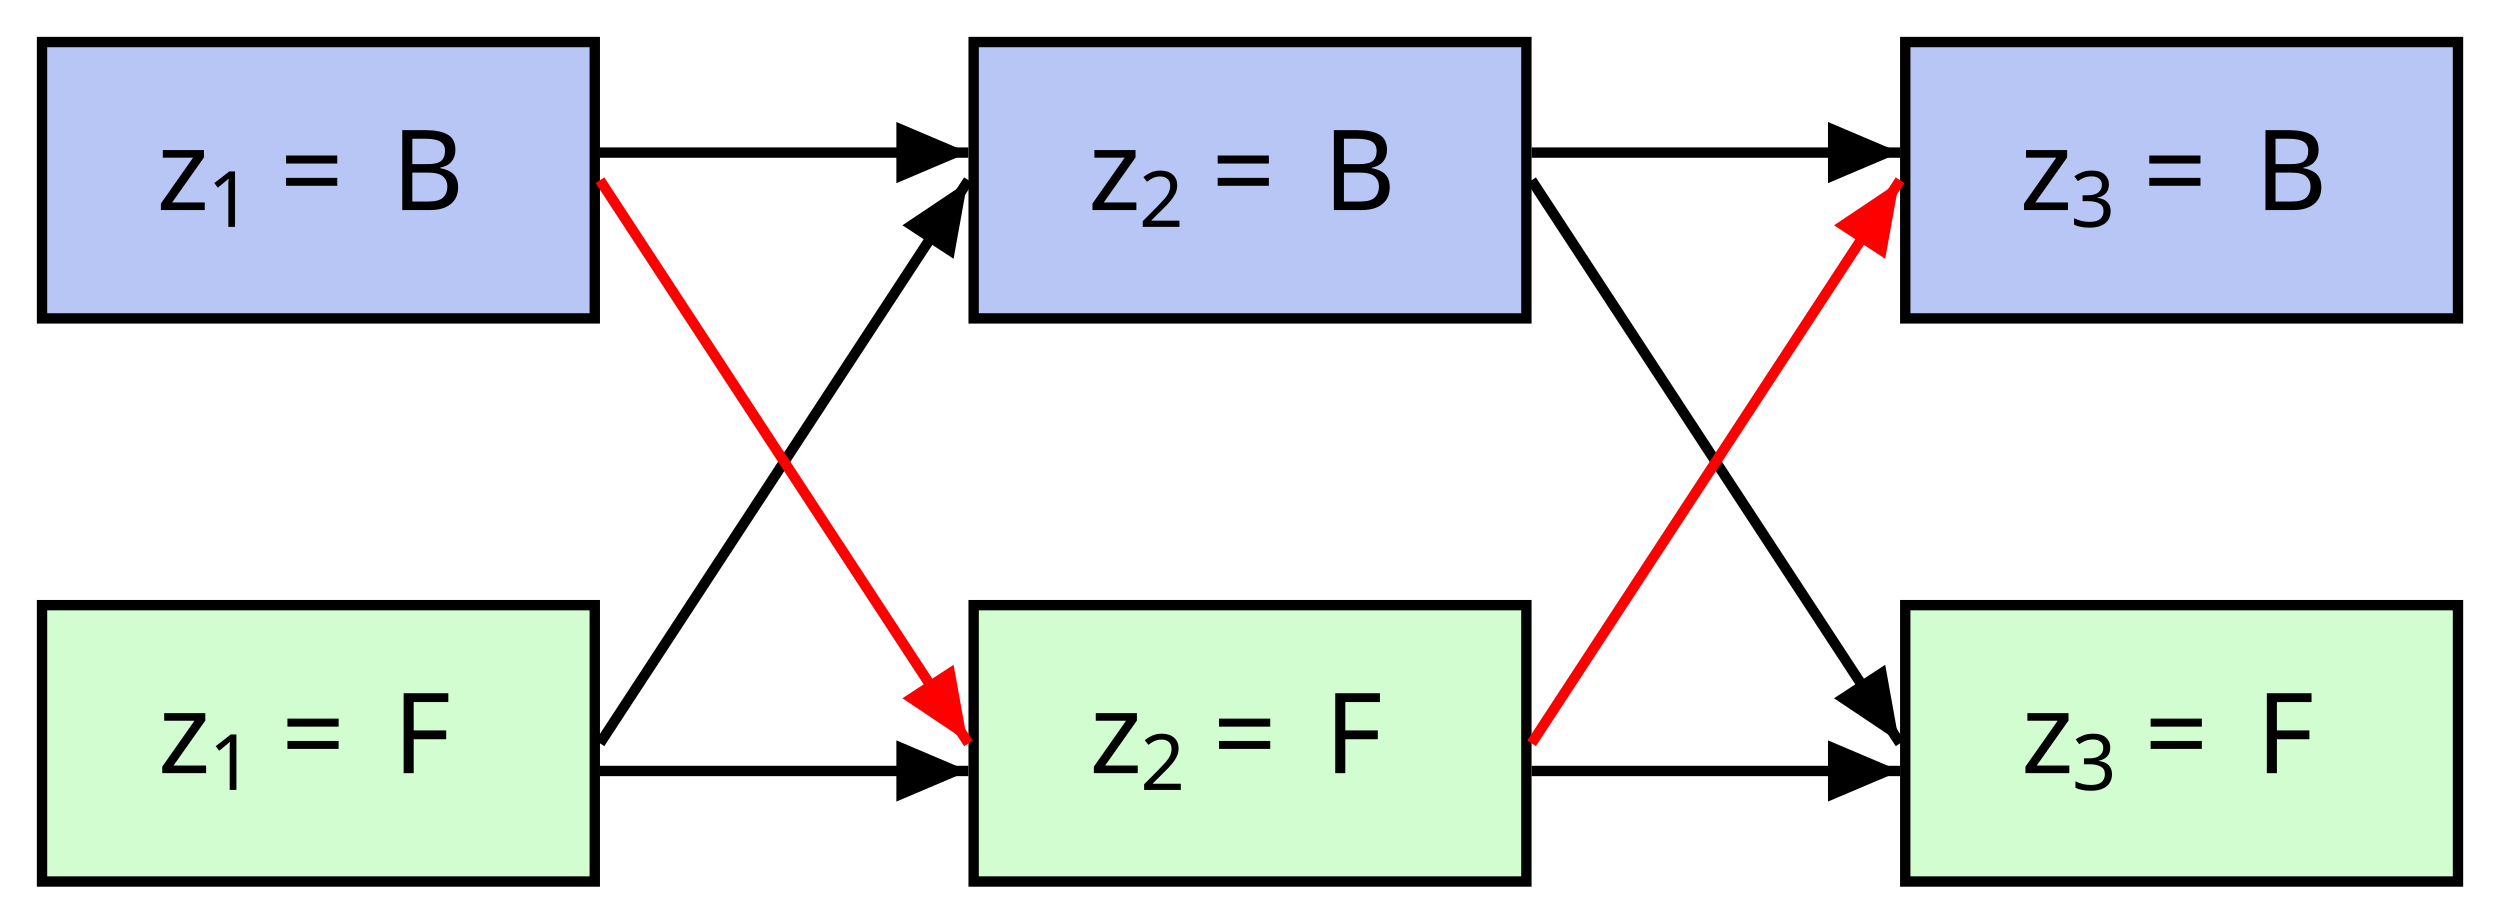
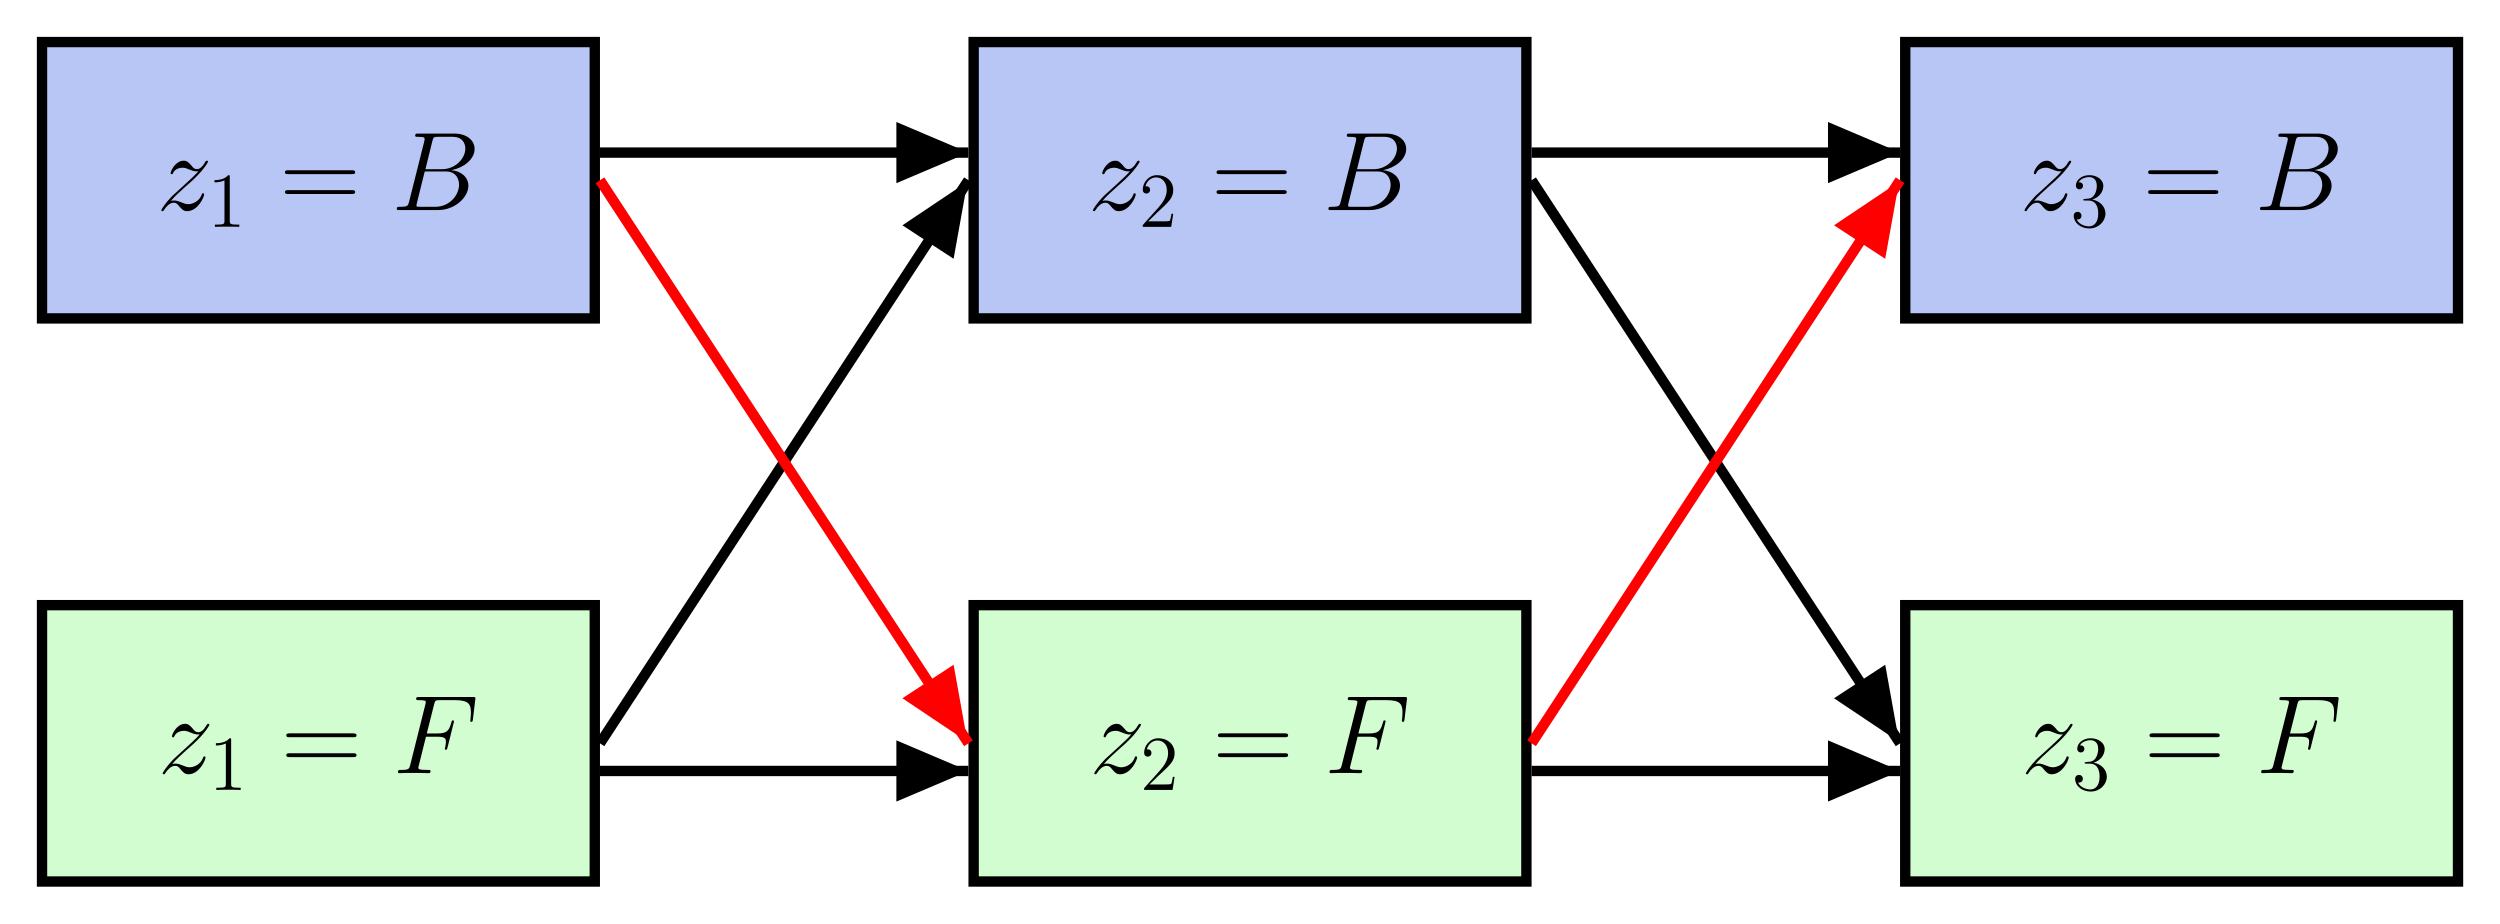
- <svg xmlns="http://www.w3.org/2000/svg" version="1.1" id="svg4417" xml:space="preserve" width="512.832" height="189.448" viewBox="0 0 512.832 189.448">
-   <defs id="defs4421" />
-   <g id="g4425" transform="matrix(1.333333,0,0,-1.333333,0,189.448)">
-     <g id="g4427" transform="translate(48.986,114.359)">
-       <g id="g4429">
-         <g id="g4431">
-           <g id="g4433">
-             <g id="g4435">
-               <path d="M -42.52,-21.26 H 42.52 V 21.26 H -42.52 Z" style="fill:#b7c6f4;fill-opacity:1;fill-rule:nonzero;stroke:#000000;stroke-width:1.594;stroke-linecap:butt;stroke-linejoin:miter;stroke-miterlimit:10;stroke-dasharray:none;stroke-opacity:1" id="path4437" />
-             </g>
-             <g id="g4439" transform="translate(-24.906,-4.59)">
-               <g id="g4441">
-                 <g id="g4443" transform="translate(-24.08,-109.769)">
-                   <text transform="matrix(1,0,0,-1,24.08,109.769)" style="font-variant:normal;font-weight:normal;font-size:17.215px;font-family:CMMI12;-inkscape-font-specification:CMMI12;writing-mode:lr-tb;fill:#000000;fill-opacity:1;fill-rule:nonzero;stroke:none" id="text4447">
-                     <tspan x="0" y="0" id="tspan4445">z</tspan>
-                   </text>
-                   <text transform="matrix(1,0,0,-1,31.91,107.186)" style="font-variant:normal;font-weight:normal;font-size:11.955px;font-family:CMR12;-inkscape-font-specification:CMR12;writing-mode:lr-tb;fill:#000000;fill-opacity:1;fill-rule:nonzero;stroke:none" id="text4451">
-                     <tspan x="0" y="0" id="tspan4449">1</tspan>
-                   </text>
-                   <text transform="matrix(1,0,0,-1,43.043,109.769)" style="font-variant:normal;font-weight:normal;font-size:17.215px;font-family:CMR17;-inkscape-font-specification:CMR17;writing-mode:lr-tb;fill:#000000;fill-opacity:1;fill-rule:nonzero;stroke:none" id="text4455">
-                     <tspan x="0" y="0" id="tspan4453">=</tspan>
-                   </text>
-                   <text transform="matrix(1,0,0,-1,60.218,109.769)" style="font-variant:normal;font-weight:normal;font-size:17.215px;font-family:CMMI12;-inkscape-font-specification:CMMI12;writing-mode:lr-tb;fill:#000000;fill-opacity:1;fill-rule:nonzero;stroke:none" id="text4459">
-                     <tspan x="0" y="0" id="tspan4457">B</tspan>
-                   </text>
-                   <g id="g4461" transform="translate(24.08,109.769)" />
-                 </g>
-               </g>
-               <g id="g4463" transform="translate(24.906,4.59)" />
-             </g>
-           </g>
-           <g id="g4465">
-             <g id="g4467">
-               <path d="m 100.808,-21.26 h 85.04 v 42.52 h -85.04 z" style="fill:#b7c6f4;fill-opacity:1;fill-rule:nonzero;stroke:#000000;stroke-width:1.594;stroke-linecap:butt;stroke-linejoin:miter;stroke-miterlimit:10;stroke-dasharray:none;stroke-opacity:1" id="path4469" />
-             </g>
-             <g id="g4471" transform="translate(118.42,-4.59)">
-               <g id="g4473">
-                 <g id="g4475" transform="translate(-167.406,-109.769)">
-                   <text transform="matrix(1,0,0,-1,167.406,109.769)" style="font-variant:normal;font-weight:normal;font-size:17.215px;font-family:CMMI12;-inkscape-font-specification:CMMI12;writing-mode:lr-tb;fill:#000000;fill-opacity:1;fill-rule:nonzero;stroke:none" id="text4479">
-                     <tspan x="0" y="0" id="tspan4477">z</tspan>
-                   </text>
-                   <text transform="matrix(1,0,0,-1,175.236,107.186)" style="font-variant:normal;font-weight:normal;font-size:11.955px;font-family:CMR12;-inkscape-font-specification:CMR12;writing-mode:lr-tb;fill:#000000;fill-opacity:1;fill-rule:nonzero;stroke:none" id="text4483">
-                     <tspan x="0" y="0" id="tspan4481">2</tspan>
-                   </text>
-                   <text transform="matrix(1,0,0,-1,186.37,109.769)" style="font-variant:normal;font-weight:normal;font-size:17.215px;font-family:CMR17;-inkscape-font-specification:CMR17;writing-mode:lr-tb;fill:#000000;fill-opacity:1;fill-rule:nonzero;stroke:none" id="text4487">
-                     <tspan x="0" y="0" id="tspan4485">=</tspan>
-                   </text>
-                   <text transform="matrix(1,0,0,-1,203.544,109.769)" style="font-variant:normal;font-weight:normal;font-size:17.215px;font-family:CMMI12;-inkscape-font-specification:CMMI12;writing-mode:lr-tb;fill:#000000;fill-opacity:1;fill-rule:nonzero;stroke:none" id="text4491">
-                     <tspan x="0" y="0" id="tspan4489">B</tspan>
-                   </text>
-                   <g id="g4493" transform="translate(167.406,109.769)" />
-                 </g>
-               </g>
-               <g id="g4495" transform="translate(-118.42,4.59)" />
-             </g>
-           </g>
-           <g id="g4497">
-             <g id="g4499">
-               <path d="m 244.136,-21.26 h 85.04 v 42.52 h -85.04 z" style="fill:#b7c6f4;fill-opacity:1;fill-rule:nonzero;stroke:#000000;stroke-width:1.594;stroke-linecap:butt;stroke-linejoin:miter;stroke-miterlimit:10;stroke-dasharray:none;stroke-opacity:1" id="path4501" />
-             </g>
-             <g id="g4503" transform="translate(261.746,-4.59)">
-               <g id="g4505">
-                 <g id="g4507" transform="translate(-310.732,-109.769)">
-                   <text transform="matrix(1,0,0,-1,310.732,109.769)" style="font-variant:normal;font-weight:normal;font-size:17.215px;font-family:CMMI12;-inkscape-font-specification:CMMI12;writing-mode:lr-tb;fill:#000000;fill-opacity:1;fill-rule:nonzero;stroke:none" id="text4511">
-                     <tspan x="0" y="0" id="tspan4509">z</tspan>
-                   </text>
-                   <text transform="matrix(1,0,0,-1,318.563,107.186)" style="font-variant:normal;font-weight:normal;font-size:11.955px;font-family:CMR12;-inkscape-font-specification:CMR12;writing-mode:lr-tb;fill:#000000;fill-opacity:1;fill-rule:nonzero;stroke:none" id="text4515">
-                     <tspan x="0" y="0" id="tspan4513">3</tspan>
-                   </text>
-                   <text transform="matrix(1,0,0,-1,329.696,109.769)" style="font-variant:normal;font-weight:normal;font-size:17.215px;font-family:CMR17;-inkscape-font-specification:CMR17;writing-mode:lr-tb;fill:#000000;fill-opacity:1;fill-rule:nonzero;stroke:none" id="text4519">
-                     <tspan x="0" y="0" id="tspan4517">=</tspan>
-                   </text>
-                   <text transform="matrix(1,0,0,-1,346.87,109.769)" style="font-variant:normal;font-weight:normal;font-size:17.215px;font-family:CMMI12;-inkscape-font-specification:CMMI12;writing-mode:lr-tb;fill:#000000;fill-opacity:1;fill-rule:nonzero;stroke:none" id="text4523">
-                     <tspan x="0" y="0" id="tspan4521">B</tspan>
-                   </text>
-                   <g id="g4525" transform="translate(310.732,109.769)" />
-                 </g>
-               </g>
-               <g id="g4527" transform="translate(-261.746,4.59)" />
-             </g>
-           </g>
-           <g id="g4529">
-             <g id="g4531">
-               <path d="m -42.52,-107.895 h 85.04 v 42.52 h -85.04 z" style="fill:#d1fdd1;fill-opacity:1;fill-rule:nonzero;stroke:#000000;stroke-width:1.594;stroke-linecap:butt;stroke-linejoin:miter;stroke-miterlimit:10;stroke-dasharray:none;stroke-opacity:1" id="path4533" />
-             </g>
-             <g id="g4535" transform="translate(-24.696,-91.224)">
-               <g id="g4537">
-                 <g id="g4539" transform="translate(-24.29,-23.135)">
-                   <text transform="matrix(1,0,0,-1,24.29,23.135)" style="font-variant:normal;font-weight:normal;font-size:17.215px;font-family:CMMI12;-inkscape-font-specification:CMMI12;writing-mode:lr-tb;fill:#000000;fill-opacity:1;fill-rule:nonzero;stroke:none" id="text4543">
-                     <tspan x="0" y="0" id="tspan4541">z</tspan>
-                   </text>
-                   <text transform="matrix(1,0,0,-1,32.121,20.553)" style="font-variant:normal;font-weight:normal;font-size:11.955px;font-family:CMR12;-inkscape-font-specification:CMR12;writing-mode:lr-tb;fill:#000000;fill-opacity:1;fill-rule:nonzero;stroke:none" id="text4547">
-                     <tspan x="0" y="0" id="tspan4545">1</tspan>
-                   </text>
-                   <text transform="matrix(1,0,0,-1,43.254,23.135)" style="font-variant:normal;font-weight:normal;font-size:17.215px;font-family:CMR17;-inkscape-font-specification:CMR17;writing-mode:lr-tb;fill:#000000;fill-opacity:1;fill-rule:nonzero;stroke:none" id="text4551">
-                     <tspan x="0" y="0" id="tspan4549">=</tspan>
-                   </text>
-                   <text transform="matrix(1,0,0,-1,60.428,23.135)" style="font-variant:normal;font-weight:normal;font-size:17.215px;font-family:CMMI12;-inkscape-font-specification:CMMI12;writing-mode:lr-tb;fill:#000000;fill-opacity:1;fill-rule:nonzero;stroke:none" id="text4555">
-                     <tspan x="0" y="0" id="tspan4553">F</tspan>
-                   </text>
-                   <g id="g4557" transform="translate(24.29,23.135)" />
-                 </g>
-               </g>
-               <g id="g4559" transform="translate(24.696,91.224)" />
-             </g>
-           </g>
-           <g id="g4561">
-             <g id="g4563">
-               <path d="m 100.808,-107.895 h 85.04 v 42.52 h -85.04 z" style="fill:#d1fdd1;fill-opacity:1;fill-rule:nonzero;stroke:#000000;stroke-width:1.594;stroke-linecap:butt;stroke-linejoin:miter;stroke-miterlimit:10;stroke-dasharray:none;stroke-opacity:1" id="path4565" />
-             </g>
-             <g id="g4567" transform="translate(118.631,-91.224)">
-               <g id="g4569">
-                 <g id="g4571" transform="translate(-167.617,-23.135)">
-                   <text transform="matrix(1,0,0,-1,167.617,23.135)" style="font-variant:normal;font-weight:normal;font-size:17.215px;font-family:CMMI12;-inkscape-font-specification:CMMI12;writing-mode:lr-tb;fill:#000000;fill-opacity:1;fill-rule:nonzero;stroke:none" id="text4575">
-                     <tspan x="0" y="0" id="tspan4573">z</tspan>
-                   </text>
-                   <text transform="matrix(1,0,0,-1,175.447,20.553)" style="font-variant:normal;font-weight:normal;font-size:11.955px;font-family:CMR12;-inkscape-font-specification:CMR12;writing-mode:lr-tb;fill:#000000;fill-opacity:1;fill-rule:nonzero;stroke:none" id="text4579">
-                     <tspan x="0" y="0" id="tspan4577">2</tspan>
-                   </text>
-                   <text transform="matrix(1,0,0,-1,186.58,23.135)" style="font-variant:normal;font-weight:normal;font-size:17.215px;font-family:CMR17;-inkscape-font-specification:CMR17;writing-mode:lr-tb;fill:#000000;fill-opacity:1;fill-rule:nonzero;stroke:none" id="text4583">
-                     <tspan x="0" y="0" id="tspan4581">=</tspan>
-                   </text>
-                   <text transform="matrix(1,0,0,-1,203.755,23.135)" style="font-variant:normal;font-weight:normal;font-size:17.215px;font-family:CMMI12;-inkscape-font-specification:CMMI12;writing-mode:lr-tb;fill:#000000;fill-opacity:1;fill-rule:nonzero;stroke:none" id="text4587">
-                     <tspan x="0" y="0" id="tspan4585">F</tspan>
-                   </text>
-                   <g id="g4589" transform="translate(167.617,23.135)" />
-                 </g>
-               </g>
-               <g id="g4591" transform="translate(-118.631,91.224)" />
-             </g>
-           </g>
-           <g id="g4593">
-             <g id="g4595">
-               <path d="m 244.136,-107.895 h 85.04 v 42.52 h -85.04 z" style="fill:#d1fdd1;fill-opacity:1;fill-rule:nonzero;stroke:#000000;stroke-width:1.594;stroke-linecap:butt;stroke-linejoin:miter;stroke-miterlimit:10;stroke-dasharray:none;stroke-opacity:1" id="path4597" />
-             </g>
-             <g id="g4599" transform="translate(261.957,-91.224)">
-               <g id="g4601">
-                 <g id="g4603" transform="translate(-310.943,-23.135)">
-                   <text transform="matrix(1,0,0,-1,310.943,23.135)" style="font-variant:normal;font-weight:normal;font-size:17.215px;font-family:CMMI12;-inkscape-font-specification:CMMI12;writing-mode:lr-tb;fill:#000000;fill-opacity:1;fill-rule:nonzero;stroke:none" id="text4607">
-                     <tspan x="0" y="0" id="tspan4605">z</tspan>
-                   </text>
-                   <text transform="matrix(1,0,0,-1,318.773,20.553)" style="font-variant:normal;font-weight:normal;font-size:11.955px;font-family:CMR12;-inkscape-font-specification:CMR12;writing-mode:lr-tb;fill:#000000;fill-opacity:1;fill-rule:nonzero;stroke:none" id="text4611">
-                     <tspan x="0" y="0" id="tspan4609">3</tspan>
-                   </text>
-                   <text transform="matrix(1,0,0,-1,329.907,23.135)" style="font-variant:normal;font-weight:normal;font-size:17.215px;font-family:CMR17;-inkscape-font-specification:CMR17;writing-mode:lr-tb;fill:#000000;fill-opacity:1;fill-rule:nonzero;stroke:none" id="text4615">
-                     <tspan x="0" y="0" id="tspan4613">=</tspan>
-                   </text>
-                   <text transform="matrix(1,0,0,-1,347.081,23.135)" style="font-variant:normal;font-weight:normal;font-size:17.215px;font-family:CMMI12;-inkscape-font-specification:CMMI12;writing-mode:lr-tb;fill:#000000;fill-opacity:1;fill-rule:nonzero;stroke:none" id="text4619">
-                     <tspan x="0" y="0" id="tspan4617">F</tspan>
-                   </text>
-                   <g id="g4621" transform="translate(310.943,23.135)" />
-                 </g>
-               </g>
-               <g id="g4623" transform="translate(-261.957,91.224)" />
-             </g>
-           </g>
-           <g id="g4625" />
-           <g id="g4627" />
-           <g id="g4629" />
-           <g id="g4631" />
-           <g id="g4633" />
-           <g id="g4635" />
-           <g id="g4637" />
-           <g id="g4639" />
-           <g id="g4641">
-             <path d="m 43.317,4.252 h 56.694" style="fill:none;stroke:#000000;stroke-width:1.594;stroke-linecap:butt;stroke-linejoin:miter;stroke-miterlimit:10;stroke-dasharray:none;stroke-opacity:1" id="path4643" />
-             <g id="g4645">
-               <g id="g4647">
-                 <g id="g4649">
-                   <g id="g4651" transform="translate(97.52216,4.252)">
-                     <g id="g4653">
-                       <path d="M -7.805,3.503 0.448,0 -7.805,-3.503 Z" style="fill:#000000;fill-opacity:1;fill-rule:nonzero;stroke:#000000;stroke-width:1.594;stroke-linecap:butt;stroke-linejoin:miter;stroke-miterlimit:10;stroke-dasharray:none;stroke-opacity:1" id="path4655" />
-                     </g>
-                   </g>
-                 </g>
-               </g>
-             </g>
-           </g>
-           <g id="g4657">
-             <path d="M 186.645,4.252 H 243.339" style="fill:none;stroke:#000000;stroke-width:1.594;stroke-linecap:butt;stroke-linejoin:miter;stroke-miterlimit:10;stroke-dasharray:none;stroke-opacity:1" id="path4659" />
-             <g id="g4661">
-               <g id="g4663">
-                 <g id="g4665">
-                   <g id="g4667" transform="translate(240.8503,4.252)">
-                     <g id="g4669">
-                       <path d="M -7.805,3.503 0.448,0 -7.805,-3.503 Z" style="fill:#000000;fill-opacity:1;fill-rule:nonzero;stroke:#000000;stroke-width:1.594;stroke-linecap:butt;stroke-linejoin:miter;stroke-miterlimit:10;stroke-dasharray:none;stroke-opacity:1" id="path4671" />
-                     </g>
-                   </g>
-                 </g>
-               </g>
-             </g>
-           </g>
-           <g id="g4673">
-             <path d="m 43.317,-90.886 h 56.694" style="fill:none;stroke:#000000;stroke-width:1.594;stroke-linecap:butt;stroke-linejoin:miter;stroke-miterlimit:10;stroke-dasharray:none;stroke-opacity:1" id="path4675" />
-             <g id="g4677">
-               <g id="g4679">
-                 <g id="g4681">
-                   <g id="g4683" transform="translate(97.52216,-90.88647)">
-                     <g id="g4685">
-                       <path d="M -7.805,3.503 0.448,0 -7.805,-3.503 Z" style="fill:#000000;fill-opacity:1;fill-rule:nonzero;stroke:#000000;stroke-width:1.594;stroke-linecap:butt;stroke-linejoin:miter;stroke-miterlimit:10;stroke-dasharray:none;stroke-opacity:1" id="path4687" />
-                     </g>
-                   </g>
-                 </g>
-               </g>
-             </g>
-           </g>
-           <g id="g4689">
-             <path d="M 186.645,-90.886 H 243.339" style="fill:none;stroke:#000000;stroke-width:1.594;stroke-linecap:butt;stroke-linejoin:miter;stroke-miterlimit:10;stroke-dasharray:none;stroke-opacity:1" id="path4691" />
-             <g id="g4693">
-               <g id="g4695">
-                 <g id="g4697">
-                   <g id="g4699" transform="translate(240.8503,-90.88647)">
-                     <g id="g4701">
-                       <path d="M -7.805,3.503 0.448,0 -7.805,-3.503 Z" style="fill:#000000;fill-opacity:1;fill-rule:nonzero;stroke:#000000;stroke-width:1.594;stroke-linecap:butt;stroke-linejoin:miter;stroke-miterlimit:10;stroke-dasharray:none;stroke-opacity:1" id="path4703" />
-                     </g>
-                   </g>
-                 </g>
-               </g>
-             </g>
-           </g>
-           <g id="g4705">
-             <path d="M 43.317,-86.634 100.011,0" style="fill:none;stroke:#000000;stroke-width:1.594;stroke-linecap:butt;stroke-linejoin:miter;stroke-miterlimit:10;stroke-dasharray:none;stroke-opacity:1" id="path4707" />
-             <g id="g4709">
-               <g id="g4711">
-                 <g id="g4713">
-                   <g id="g4715" transform="matrix(0.54755,0.83673,-0.83673,0.54755,98.4959,-2.31342)">
-                     <g id="g4717">
-                       <path d="M -7.805,3.503 0.448,0 -7.805,-3.503 Z" style="fill:#000000;fill-opacity:1;fill-rule:nonzero;stroke:#000000;stroke-width:1.594;stroke-linecap:butt;stroke-linejoin:miter;stroke-miterlimit:10;stroke-dasharray:none;stroke-opacity:1" id="path4719" />
-                     </g>
-                   </g>
-                 </g>
-               </g>
-             </g>
-           </g>
-           <g id="g4721">
-             <path d="m 43.317,0 56.694,-86.634" style="fill:none;stroke:#ff0000;stroke-width:1.594;stroke-linecap:butt;stroke-linejoin:miter;stroke-miterlimit:10;stroke-dasharray:none;stroke-opacity:1" id="path4723" />
-             <g id="g4725">
-               <g id="g4727">
-                 <g id="g4729">
-                   <g id="g4731" transform="matrix(0.54755,-0.83673,0.83673,0.54755,98.4959,-84.32104)">
-                     <g id="g4733">
-                       <path d="M -7.805,3.503 0.448,0 -7.805,-3.503 Z" style="fill:#ff0000;fill-opacity:1;fill-rule:nonzero;stroke:#ff0000;stroke-width:1.594;stroke-linecap:butt;stroke-linejoin:miter;stroke-miterlimit:10;stroke-dasharray:none;stroke-opacity:1" id="path4735" />
-                     </g>
-                   </g>
-                 </g>
-               </g>
-             </g>
-           </g>
-           <g id="g4737">
-             <path d="M 186.645,0 243.339,-86.634" style="fill:none;stroke:#000000;stroke-width:1.594;stroke-linecap:butt;stroke-linejoin:miter;stroke-miterlimit:10;stroke-dasharray:none;stroke-opacity:1" id="path4739" />
-             <g id="g4741">
-               <g id="g4743">
-                 <g id="g4745">
-                   <g id="g4747" transform="matrix(0.54755,-0.83673,0.83673,0.54755,241.824,-84.32104)">
-                     <g id="g4749">
-                       <path d="M -7.805,3.503 0.448,0 -7.805,-3.503 Z" style="fill:#000000;fill-opacity:1;fill-rule:nonzero;stroke:#000000;stroke-width:1.594;stroke-linecap:butt;stroke-linejoin:miter;stroke-miterlimit:10;stroke-dasharray:none;stroke-opacity:1" id="path4751" />
-                     </g>
-                   </g>
-                 </g>
-               </g>
-             </g>
-           </g>
-           <g id="g4753">
-             <path d="M 186.645,-86.634 243.339,0" style="fill:none;stroke:#ff0000;stroke-width:1.594;stroke-linecap:butt;stroke-linejoin:miter;stroke-miterlimit:10;stroke-dasharray:none;stroke-opacity:1" id="path4755" />
-             <g id="g4757">
-               <g id="g4759">
-                 <g id="g4761">
-                   <g id="g4763" transform="matrix(0.54755,0.83673,-0.83673,0.54755,241.824,-2.31342)">
-                     <g id="g4765">
-                       <path d="M -7.805,3.503 0.448,0 -7.805,-3.503 Z" style="fill:#ff0000;fill-opacity:1;fill-rule:nonzero;stroke:#ff0000;stroke-width:1.594;stroke-linecap:butt;stroke-linejoin:miter;stroke-miterlimit:10;stroke-dasharray:none;stroke-opacity:1" id="path4767" />
-                     </g>
-                   </g>
-                 </g>
-               </g>
-             </g>
-           </g>
-         </g>
-       </g>
+ <svg xmlns="http://www.w3.org/2000/svg" xmlns:xlink="http://www.w3.org/1999/xlink" width="384.624pt" height="142.086pt" viewBox="0 0 384.624 142.086" version="1.2" id="svg1286">
+   <defs id="defs1135">
+     <g id="g1127">
+       <symbol overflow="visible" id="glyph0-0">
+         <path style="stroke:none;" d="" id="path1097" />
+       </symbol>
+       <symbol overflow="visible" id="glyph0-1">
+         <path style="stroke:none;" d="M 2.188 -1.391 C 2.922 -2.234 3.531 -2.766 4.391 -3.547 C 5.422 -4.438 5.875 -4.875 6.109 -5.125 C 7.312 -6.312 7.922 -7.312 7.922 -7.453 C 7.922 -7.594 7.781 -7.594 7.75 -7.594 C 7.625 -7.594 7.594 -7.531 7.5 -7.406 C 7.078 -6.656 6.656 -6.297 6.219 -6.297 C 5.859 -6.297 5.672 -6.453 5.344 -6.875 C 4.969 -7.297 4.688 -7.594 4.188 -7.594 C 2.922 -7.594 2.172 -6.031 2.172 -5.672 C 2.172 -5.609 2.188 -5.516 2.344 -5.516 C 2.484 -5.516 2.5 -5.578 2.547 -5.703 C 2.844 -6.391 3.672 -6.516 4 -6.516 C 4.359 -6.516 4.703 -6.391 5.062 -6.234 C 5.719 -5.953 5.984 -5.953 6.172 -5.953 C 6.281 -5.953 6.359 -5.953 6.438 -5.969 C 5.875 -5.297 4.938 -4.484 4.172 -3.766 L 2.422 -2.172 C 1.375 -1.109 0.734 -0.094 0.734 0.031 C 0.734 0.141 0.828 0.172 0.938 0.172 C 1.031 0.172 1.047 0.156 1.172 -0.047 C 1.453 -0.484 2 -1.125 2.641 -1.125 C 3 -1.125 3.172 -1 3.516 -0.562 C 3.844 -0.188 4.125 0.172 4.688 0.172 C 6.375 0.172 7.328 -2.016 7.328 -2.406 C 7.328 -2.484 7.312 -2.578 7.141 -2.578 C 7.016 -2.578 6.984 -2.516 6.938 -2.344 C 6.562 -1.328 5.547 -0.906 4.875 -0.906 C 4.516 -0.906 4.172 -1.031 3.812 -1.188 C 3.109 -1.469 2.922 -1.469 2.703 -1.469 C 2.531 -1.469 2.344 -1.469 2.188 -1.391 Z M 2.188 -1.391 " id="path1100" />
+       </symbol>
+       <symbol overflow="visible" id="glyph0-2">
+         <path style="stroke:none;" d="M 6.297 -10.594 C 6.453 -11.234 6.531 -11.266 7.203 -11.266 L 9.438 -11.266 C 11.375 -11.266 11.375 -9.609 11.375 -9.453 C 11.375 -8.062 9.984 -6.281 7.719 -6.281 L 5.234 -6.281 Z M 9.219 -6.141 C 11.094 -6.484 12.797 -7.797 12.797 -9.391 C 12.797 -10.734 11.609 -11.766 9.656 -11.766 L 4.125 -11.766 C 3.812 -11.766 3.656 -11.766 3.656 -11.438 C 3.656 -11.266 3.812 -11.266 4.062 -11.266 C 5.109 -11.266 5.109 -11.125 5.109 -10.938 C 5.109 -10.906 5.109 -10.797 5.047 -10.531 L 2.719 -1.281 C 2.562 -0.672 2.531 -0.5 1.328 -0.5 C 1 -0.5 0.828 -0.5 0.828 -0.188 C 0.828 0 0.938 0 1.281 0 L 7.188 0 C 9.812 0 11.844 -2 11.844 -3.734 C 11.844 -5.141 10.609 -6.016 9.219 -6.141 Z M 6.766 -0.5 L 4.438 -0.5 C 4.203 -0.5 4.172 -0.5 4.062 -0.516 C 3.875 -0.531 3.859 -0.562 3.859 -0.703 C 3.859 -0.828 3.891 -0.938 3.922 -1.078 L 5.125 -5.938 L 8.375 -5.938 C 10.406 -5.938 10.406 -4.047 10.406 -3.906 C 10.406 -2.25 8.906 -0.5 6.766 -0.5 Z M 6.766 -0.5 " id="path1103" />
+       </symbol>
+       <symbol overflow="visible" id="glyph0-3">
+         <path style="stroke:none;" d="M 5.109 -5.609 L 6.766 -5.609 C 8.078 -5.609 8.172 -5.328 8.172 -4.828 C 8.172 -4.594 8.141 -4.359 8.062 -3.984 C 8.031 -3.906 8 -3.828 8 -3.781 C 8 -3.672 8.078 -3.594 8.203 -3.594 C 8.328 -3.594 8.344 -3.672 8.422 -3.938 L 9.422 -7.953 C 9.422 -8.031 9.359 -8.125 9.25 -8.125 C 9.094 -8.125 9.078 -8.062 9 -7.766 C 8.641 -6.469 8.297 -6.109 6.797 -6.109 L 5.234 -6.109 L 6.359 -10.578 C 6.516 -11.172 6.547 -11.234 7.25 -11.234 L 9.562 -11.234 C 11.703 -11.234 12.016 -10.594 12.016 -9.359 C 12.016 -9.266 12.016 -8.891 11.969 -8.438 C 11.953 -8.375 11.922 -8.141 11.922 -8.078 C 11.922 -7.938 12 -7.891 12.109 -7.891 C 12.219 -7.891 12.297 -7.953 12.328 -8.266 L 12.688 -11.281 C 12.688 -11.328 12.719 -11.5 12.719 -11.531 C 12.719 -11.719 12.562 -11.719 12.266 -11.719 L 4.094 -11.719 C 3.766 -11.719 3.594 -11.719 3.594 -11.422 C 3.594 -11.234 3.719 -11.234 4.016 -11.234 C 5.078 -11.234 5.078 -11.109 5.078 -10.922 C 5.078 -10.828 5.062 -10.766 5.016 -10.578 L 2.688 -1.281 C 2.531 -0.672 2.5 -0.5 1.297 -0.5 C 0.969 -0.5 0.797 -0.5 0.797 -0.188 C 0.797 0 0.953 0 1.047 0 C 1.375 0 1.719 -0.031 2.047 -0.031 L 4.281 -0.031 C 4.672 -0.031 5.078 0 5.453 0 C 5.609 0 5.812 0 5.812 -0.312 C 5.812 -0.5 5.719 -0.5 5.344 -0.5 C 3.984 -0.5 3.938 -0.625 3.938 -0.875 C 3.938 -0.969 3.984 -1.109 4.016 -1.219 Z M 5.109 -5.609 " id="path1106" />
+       </symbol>
+       <symbol overflow="visible" id="glyph1-0">
+         <path style="stroke:none;" d="" id="path1109" />
+       </symbol>
+       <symbol overflow="visible" id="glyph1-1">
+         <path style="stroke:none;" d="M 3.438 -7.656 C 3.438 -7.938 3.438 -7.953 3.203 -7.953 C 2.922 -7.625 2.312 -7.188 1.094 -7.188 L 1.094 -6.844 C 1.359 -6.844 1.953 -6.844 2.625 -7.141 L 2.625 -0.922 C 2.625 -0.484 2.578 -0.344 1.531 -0.344 L 1.156 -0.344 L 1.156 0 C 1.484 -0.031 2.641 -0.031 3.031 -0.031 C 3.438 -0.031 4.578 -0.031 4.906 0 L 4.906 -0.344 L 4.531 -0.344 C 3.484 -0.344 3.438 -0.484 3.438 -0.922 Z M 3.438 -7.656 " id="path1112" />
+       </symbol>
+       <symbol overflow="visible" id="glyph1-2">
+         <path style="stroke:none;" d="M 5.266 -2.016 L 5 -2.016 C 4.953 -1.812 4.859 -1.141 4.75 -0.953 C 4.656 -0.844 3.984 -0.844 3.625 -0.844 L 1.406 -0.844 C 1.734 -1.125 2.469 -1.891 2.766 -2.172 C 4.594 -3.844 5.266 -4.469 5.266 -5.656 C 5.266 -7.031 4.172 -7.953 2.781 -7.953 C 1.406 -7.953 0.578 -6.766 0.578 -5.734 C 0.578 -5.125 1.109 -5.125 1.141 -5.125 C 1.406 -5.125 1.703 -5.312 1.703 -5.688 C 1.703 -6.031 1.484 -6.25 1.141 -6.25 C 1.047 -6.25 1.016 -6.25 0.984 -6.234 C 1.203 -7.047 1.859 -7.609 2.625 -7.609 C 3.641 -7.609 4.266 -6.75 4.266 -5.656 C 4.266 -4.641 3.688 -3.75 3 -2.984 L 0.578 -0.281 L 0.578 0 L 4.953 0 Z M 5.266 -2.016 " id="path1115" />
+       </symbol>
+       <symbol overflow="visible" id="glyph1-3">
+         <path style="stroke:none;" d="M 2.203 -4.297 C 2 -4.281 1.953 -4.266 1.953 -4.156 C 1.953 -4.047 2.016 -4.047 2.219 -4.047 L 2.766 -4.047 C 3.797 -4.047 4.25 -3.203 4.25 -2.062 C 4.25 -0.484 3.438 -0.078 2.844 -0.078 C 2.266 -0.078 1.297 -0.344 0.938 -1.141 C 1.328 -1.078 1.672 -1.297 1.672 -1.719 C 1.672 -2.062 1.422 -2.312 1.094 -2.312 C 0.797 -2.312 0.484 -2.141 0.484 -1.688 C 0.484 -0.625 1.547 0.25 2.875 0.25 C 4.297 0.25 5.359 -0.844 5.359 -2.047 C 5.359 -3.141 4.469 -4 3.328 -4.203 C 4.359 -4.5 5.031 -5.375 5.031 -6.312 C 5.031 -7.25 4.047 -7.953 2.891 -7.953 C 1.703 -7.953 0.812 -7.219 0.812 -6.344 C 0.812 -5.875 1.188 -5.766 1.359 -5.766 C 1.609 -5.766 1.906 -5.953 1.906 -6.312 C 1.906 -6.688 1.609 -6.859 1.344 -6.859 C 1.281 -6.859 1.25 -6.859 1.219 -6.844 C 1.672 -7.656 2.797 -7.656 2.859 -7.656 C 3.25 -7.656 4.031 -7.484 4.031 -6.312 C 4.031 -6.078 4 -5.422 3.641 -4.906 C 3.281 -4.375 2.875 -4.344 2.562 -4.328 Z M 2.203 -4.297 " id="path1118" />
+       </symbol>
+       <symbol overflow="visible" id="glyph2-0">
+         <path style="stroke:none;" d="" id="path1121" />
+       </symbol>
+       <symbol overflow="visible" id="glyph2-1">
+         <path style="stroke:none;" d="M 11.078 -5.531 C 11.328 -5.531 11.594 -5.531 11.594 -5.812 C 11.594 -6.125 11.297 -6.125 11 -6.125 L 1.375 -6.125 C 1.078 -6.125 0.797 -6.125 0.797 -5.812 C 0.797 -5.531 1.047 -5.531 1.312 -5.531 Z M 11 -2.469 C 11.297 -2.469 11.594 -2.469 11.594 -2.766 C 11.594 -3.062 11.328 -3.062 11.078 -3.062 L 1.312 -3.062 C 1.047 -3.062 0.797 -3.062 0.797 -2.766 C 0.797 -2.469 1.078 -2.469 1.375 -2.469 Z M 11 -2.469 " id="path1124" />
+       </symbol>
    </g>
+     <clipPath id="clip1">
+       <path d="M 116 92 L 170 92 L 170 142.086 L 116 142.086 Z M 116 92 " id="path1129" />
+     </clipPath>
+     <clipPath id="clip2">
+       <path d="M 259 92 L 313 92 L 313 142.086 L 259 142.086 Z M 259 92 " id="path1132" />
+     </clipPath>
+   </defs>
+   <g id="surface2624">
+     <path style="fill-rule:nonzero;fill:rgb(71.686%,77.646%,95.528%);fill-opacity:1;stroke-width:1.594;stroke-linecap:butt;stroke-linejoin:miter;stroke:rgb(0%,0%,0%);stroke-opacity:1;stroke-miterlimit:10;" d="M -42.521 -21.261 L 42.522 -21.261 L 42.522 21.258 L -42.521 21.258 Z M -42.521 -21.261 " transform="matrix(1,0,0,-1,48.986,27.727)" id="path1137" />
+     <g style="fill:rgb(0%,0%,0%);fill-opacity:1;" id="g1141">
+       <use xlink:href="#glyph0-1" x="24.08" y="32.317" id="use1139" />
+     </g>
+     <g style="fill:rgb(0%,0%,0%);fill-opacity:1;" id="g1145">
+       <use xlink:href="#glyph1-1" x="31.91" y="34.9" id="use1143" />
+     </g>
+     <g style="fill:rgb(0%,0%,0%);fill-opacity:1;" id="g1149">
+       <use xlink:href="#glyph2-1" x="43.043" y="32.317" id="use1147" />
+     </g>
+     <g style="fill:rgb(0%,0%,0%);fill-opacity:1;" id="g1153">
+       <use xlink:href="#glyph0-2" x="60.218" y="32.317" id="use1151" />
+     </g>
+     <path style="fill-rule:nonzero;fill:rgb(71.686%,77.646%,95.528%);fill-opacity:1;stroke-width:1.594;stroke-linecap:butt;stroke-linejoin:miter;stroke:rgb(0%,0%,0%);stroke-opacity:1;stroke-miterlimit:10;" d="M 100.807 -21.261 L 185.85 -21.261 L 185.85 21.258 L 100.807 21.258 Z M 100.807 -21.261 " transform="matrix(1,0,0,-1,48.986,27.727)" id="path1155" />
+     <g style="fill:rgb(0%,0%,0%);fill-opacity:1;" id="g1159">
+       <use xlink:href="#glyph0-1" x="167.406" y="32.317" id="use1157" />
+     </g>
+     <g style="fill:rgb(0%,0%,0%);fill-opacity:1;" id="g1163">
+       <use xlink:href="#glyph1-2" x="175.236" y="34.9" id="use1161" />
+     </g>
+     <g style="fill:rgb(0%,0%,0%);fill-opacity:1;" id="g1167">
+       <use xlink:href="#glyph2-1" x="186.37" y="32.317" id="use1165" />
+     </g>
+     <g style="fill:rgb(0%,0%,0%);fill-opacity:1;" id="g1171">
+       <use xlink:href="#glyph0-2" x="203.544" y="32.317" id="use1169" />
+     </g>
+     <path style="fill-rule:nonzero;fill:rgb(71.686%,77.646%,95.528%);fill-opacity:1;stroke-width:1.594;stroke-linecap:butt;stroke-linejoin:miter;stroke:rgb(0%,0%,0%);stroke-opacity:1;stroke-miterlimit:10;" d="M 244.135 -21.261 L 329.178 -21.261 L 329.178 21.258 L 244.135 21.258 Z M 244.135 -21.261 " transform="matrix(1,0,0,-1,48.986,27.727)" id="path1173" />
+     <g style="fill:rgb(0%,0%,0%);fill-opacity:1;" id="g1177">
+       <use xlink:href="#glyph0-1" x="310.732" y="32.317" id="use1175" />
+     </g>
+     <g style="fill:rgb(0%,0%,0%);fill-opacity:1;" id="g1181">
+       <use xlink:href="#glyph1-3" x="318.563" y="34.9" id="use1179" />
+     </g>
+     <g style="fill:rgb(0%,0%,0%);fill-opacity:1;" id="g1185">
+       <use xlink:href="#glyph2-1" x="329.696" y="32.317" id="use1183" />
+     </g>
+     <g style="fill:rgb(0%,0%,0%);fill-opacity:1;" id="g1189">
+       <use xlink:href="#glyph0-2" x="346.87" y="32.317" id="use1187" />
+     </g>
+     <path style="fill-rule:nonzero;fill:rgb(81.824%,99.294%,81.824%);fill-opacity:1;stroke-width:1.594;stroke-linecap:butt;stroke-linejoin:miter;stroke:rgb(0%,0%,0%);stroke-opacity:1;stroke-miterlimit:10;" d="M -42.521 -107.894 L 42.522 -107.894 L 42.522 -65.375 L -42.521 -65.375 Z M -42.521 -107.894 " transform="matrix(1,0,0,-1,48.986,27.727)" id="path1191" />
+     <g style="fill:rgb(0%,0%,0%);fill-opacity:1;" id="g1195">
+       <use xlink:href="#glyph0-1" x="24.29" y="118.951" id="use1193" />
+     </g>
+     <g style="fill:rgb(0%,0%,0%);fill-opacity:1;" id="g1199">
+       <use xlink:href="#glyph1-1" x="32.121" y="121.533" id="use1197" />
+     </g>
+     <g style="fill:rgb(0%,0%,0%);fill-opacity:1;" id="g1203">
+       <use xlink:href="#glyph2-1" x="43.254" y="118.951" id="use1201" />
+     </g>
+     <g style="fill:rgb(0%,0%,0%);fill-opacity:1;" id="g1207">
+       <use xlink:href="#glyph0-3" x="60.428" y="118.951" id="use1205" />
+     </g>
+     <path style="fill-rule:nonzero;fill:rgb(81.824%,99.294%,81.824%);fill-opacity:1;stroke-width:1.594;stroke-linecap:butt;stroke-linejoin:miter;stroke:rgb(0%,0%,0%);stroke-opacity:1;stroke-miterlimit:10;" d="M 100.807 -107.894 L 185.85 -107.894 L 185.85 -65.375 L 100.807 -65.375 Z M 100.807 -107.894 " transform="matrix(1,0,0,-1,48.986,27.727)" id="path1209" />
+     <g style="fill:rgb(0%,0%,0%);fill-opacity:1;" id="g1213">
+       <use xlink:href="#glyph0-1" x="167.617" y="118.951" id="use1211" />
+     </g>
+     <g style="fill:rgb(0%,0%,0%);fill-opacity:1;" id="g1217">
+       <use xlink:href="#glyph1-2" x="175.447" y="121.533" id="use1215" />
+     </g>
+     <g style="fill:rgb(0%,0%,0%);fill-opacity:1;" id="g1221">
+       <use xlink:href="#glyph2-1" x="186.58" y="118.951" id="use1219" />
+     </g>
+     <g style="fill:rgb(0%,0%,0%);fill-opacity:1;" id="g1225">
+       <use xlink:href="#glyph0-3" x="203.755" y="118.951" id="use1223" />
+     </g>
+     <path style="fill-rule:nonzero;fill:rgb(81.824%,99.294%,81.824%);fill-opacity:1;stroke-width:1.594;stroke-linecap:butt;stroke-linejoin:miter;stroke:rgb(0%,0%,0%);stroke-opacity:1;stroke-miterlimit:10;" d="M 244.135 -107.894 L 329.178 -107.894 L 329.178 -65.375 L 244.135 -65.375 Z M 244.135 -107.894 " transform="matrix(1,0,0,-1,48.986,27.727)" id="path1227" />
+     <g style="fill:rgb(0%,0%,0%);fill-opacity:1;" id="g1231">
+       <use xlink:href="#glyph0-1" x="310.943" y="118.951" id="use1229" />
+     </g>
+     <g style="fill:rgb(0%,0%,0%);fill-opacity:1;" id="g1235">
+       <use xlink:href="#glyph1-3" x="318.773" y="121.533" id="use1233" />
+     </g>
+     <g style="fill:rgb(0%,0%,0%);fill-opacity:1;" id="g1239">
+       <use xlink:href="#glyph2-1" x="329.907" y="118.951" id="use1237" />
+     </g>
+     <g style="fill:rgb(0%,0%,0%);fill-opacity:1;" id="g1243">
+       <use xlink:href="#glyph0-3" x="347.081" y="118.951" id="use1241" />
+     </g>
+     <path style="fill:none;stroke-width:1.594;stroke-linecap:butt;stroke-linejoin:miter;stroke:rgb(0%,0%,0%);stroke-opacity:1;stroke-miterlimit:10;" d="M 43.319 4.25 L 100.01 4.25 " transform="matrix(1,0,0,-1,48.986,27.727)" id="path1245" />
+     <path style="fill-rule:nonzero;fill:rgb(0%,0%,0%);fill-opacity:1;stroke-width:1.594;stroke-linecap:butt;stroke-linejoin:miter;stroke:rgb(0%,0%,0%);stroke-opacity:1;stroke-miterlimit:10;" d="M -7.805 3.502 L 0.449 -0.002 L -7.805 -3.502 Z M -7.805 3.502 " transform="matrix(1,0,0,-1,146.5082,23.475)" id="path1247" />
+     <path style="fill:none;stroke-width:1.594;stroke-linecap:butt;stroke-linejoin:miter;stroke:rgb(0%,0%,0%);stroke-opacity:1;stroke-miterlimit:10;" d="M 186.647 4.25 L 243.338 4.25 " transform="matrix(1,0,0,-1,48.986,27.727)" id="path1249" />
+     <path style="fill-rule:nonzero;fill:rgb(0%,0%,0%);fill-opacity:1;stroke-width:1.594;stroke-linecap:butt;stroke-linejoin:miter;stroke:rgb(0%,0%,0%);stroke-opacity:1;stroke-miterlimit:10;" d="M -7.805 3.502 L 0.449 -0.002 L -7.805 -3.502 Z M -7.805 3.502 " transform="matrix(1,0,0,-1,289.8363,23.475)" id="path1251" />
+     <path style="fill:none;stroke-width:1.594;stroke-linecap:butt;stroke-linejoin:miter;stroke:rgb(0%,0%,0%);stroke-opacity:1;stroke-miterlimit:10;" d="M 43.319 -90.886 L 100.01 -90.886 " transform="matrix(1,0,0,-1,48.986,27.727)" id="path1253" />
+     <path style=" stroke:none;fill-rule:nonzero;fill:rgb(0%,0%,0%);fill-opacity:1;" d="M 138.703 115.109 L 146.957 118.613 L 138.703 122.117 Z M 138.703 115.109 " id="path1255" />
+     <g clip-path="url(#clip1)" clip-rule="nonzero" id="g1259">
+       <path style="fill:none;stroke-width:1.594;stroke-linecap:butt;stroke-linejoin:miter;stroke:rgb(0%,0%,0%);stroke-opacity:1;stroke-miterlimit:10;" d="M -7.805 3.504 L 0.449 0 L -7.805 -3.504 Z M -7.805 3.504 " transform="matrix(1,0,0,-1,146.5082,118.6135)" id="path1257" />
+     </g>
+     <path style="fill:none;stroke-width:1.594;stroke-linecap:butt;stroke-linejoin:miter;stroke:rgb(0%,0%,0%);stroke-opacity:1;stroke-miterlimit:10;" d="M 186.647 -90.886 L 243.338 -90.886 " transform="matrix(1,0,0,-1,48.986,27.727)" id="path1261" />
+     <path style=" stroke:none;fill-rule:nonzero;fill:rgb(0%,0%,0%);fill-opacity:1;" d="M 282.031 115.109 L 290.285 118.613 L 282.031 122.117 Z M 282.031 115.109 " id="path1263" />
+     <g clip-path="url(#clip2)" clip-rule="nonzero" id="g1267">
+       <path style="fill:none;stroke-width:1.594;stroke-linecap:butt;stroke-linejoin:miter;stroke:rgb(0%,0%,0%);stroke-opacity:1;stroke-miterlimit:10;" d="M -7.805 3.504 L 0.449 0 L -7.805 -3.504 Z M -7.805 3.504 " transform="matrix(1,0,0,-1,289.8363,118.6135)" id="path1265" />
+     </g>
+     <path style="fill:none;stroke-width:1.594;stroke-linecap:butt;stroke-linejoin:miter;stroke:rgb(0%,0%,0%);stroke-opacity:1;stroke-miterlimit:10;" d="M 43.319 -86.636 L 100.01 0 " transform="matrix(1,0,0,-1,48.986,27.727)" id="path1269" />
+     <path style="fill-rule:nonzero;fill:rgb(0%,0%,0%);fill-opacity:1;stroke-width:1.594;stroke-linecap:butt;stroke-linejoin:miter;stroke:rgb(0%,0%,0%);stroke-opacity:1;stroke-miterlimit:10;" d="M -7.804 3.503 L 0.449 0.001 L -7.804 -3.504 Z M -7.804 3.503 " transform="matrix(0.54755,-0.83673,-0.83673,-0.54755,147.4819,30.04042)" id="path1271" />
+     <path style="fill:none;stroke-width:1.594;stroke-linecap:butt;stroke-linejoin:miter;stroke:rgb(100%,0%,0%);stroke-opacity:1;stroke-miterlimit:10;" d="M 43.319 0 L 100.01 -86.636 " transform="matrix(1,0,0,-1,48.986,27.727)" id="path1273" />
+     <path style="fill-rule:nonzero;fill:rgb(100%,0%,0%);fill-opacity:1;stroke-width:1.594;stroke-linecap:butt;stroke-linejoin:miter;stroke:rgb(100%,0%,0%);stroke-opacity:1;stroke-miterlimit:10;" d="M -7.806 3.505 L 0.447 0 L -7.806 -3.502 Z M -7.806 3.505 " transform="matrix(0.54755,0.83673,0.83673,-0.54755,147.4819,112.048)" id="path1275" />
+     <path style="fill:none;stroke-width:1.594;stroke-linecap:butt;stroke-linejoin:miter;stroke:rgb(0%,0%,0%);stroke-opacity:1;stroke-miterlimit:10;" d="M 186.647 0 L 243.338 -86.636 " transform="matrix(1,0,0,-1,48.986,27.727)" id="path1277" />
+     <path style="fill-rule:nonzero;fill:rgb(0%,0%,0%);fill-opacity:1;stroke-width:1.594;stroke-linecap:butt;stroke-linejoin:miter;stroke:rgb(0%,0%,0%);stroke-opacity:1;stroke-miterlimit:10;" d="M -7.806 3.505 L 0.447 0 L -7.806 -3.502 Z M -7.806 3.505 " transform="matrix(0.54755,0.83673,0.83673,-0.54755,290.81,112.048)" id="path1279" />
+     <path style="fill:none;stroke-width:1.594;stroke-linecap:butt;stroke-linejoin:miter;stroke:rgb(100%,0%,0%);stroke-opacity:1;stroke-miterlimit:10;" d="M 186.647 -86.636 L 243.338 0 " transform="matrix(1,0,0,-1,48.986,27.727)" id="path1281" />
+     <path style="fill-rule:nonzero;fill:rgb(100%,0%,0%);fill-opacity:1;stroke-width:1.594;stroke-linecap:butt;stroke-linejoin:miter;stroke:rgb(100%,0%,0%);stroke-opacity:1;stroke-miterlimit:10;" d="M -7.804 3.503 L 0.449 0.001 L -7.804 -3.504 Z M -7.804 3.503 " transform="matrix(0.54755,-0.83673,-0.83673,-0.54755,290.81,30.04042)" id="path1283" />
  </g>
</svg>
